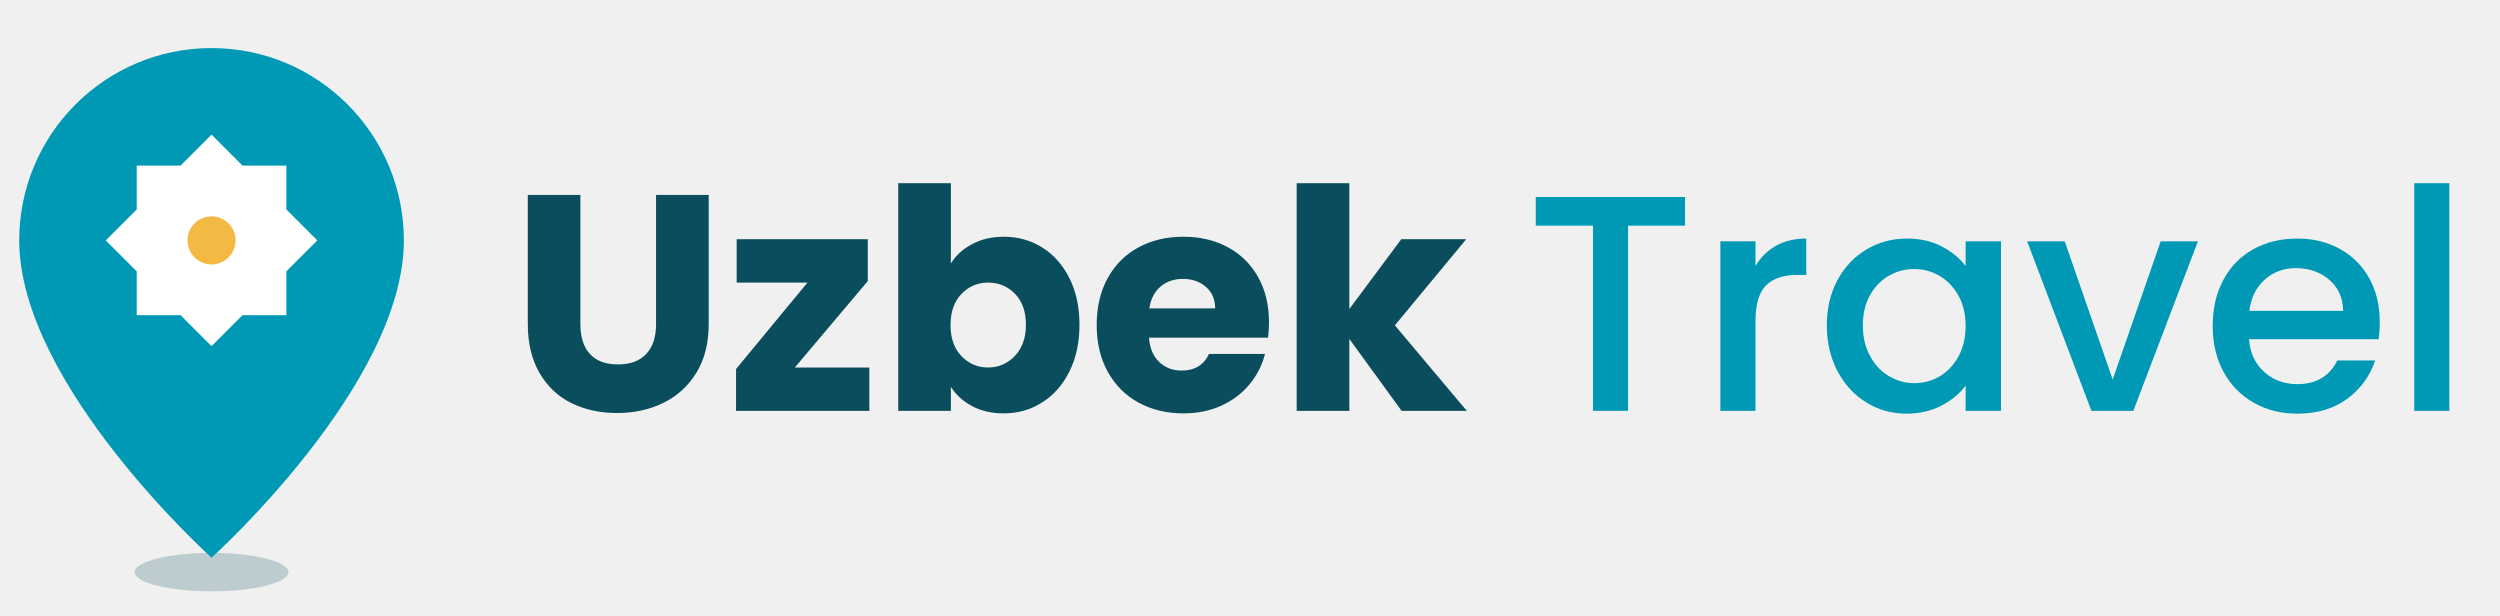
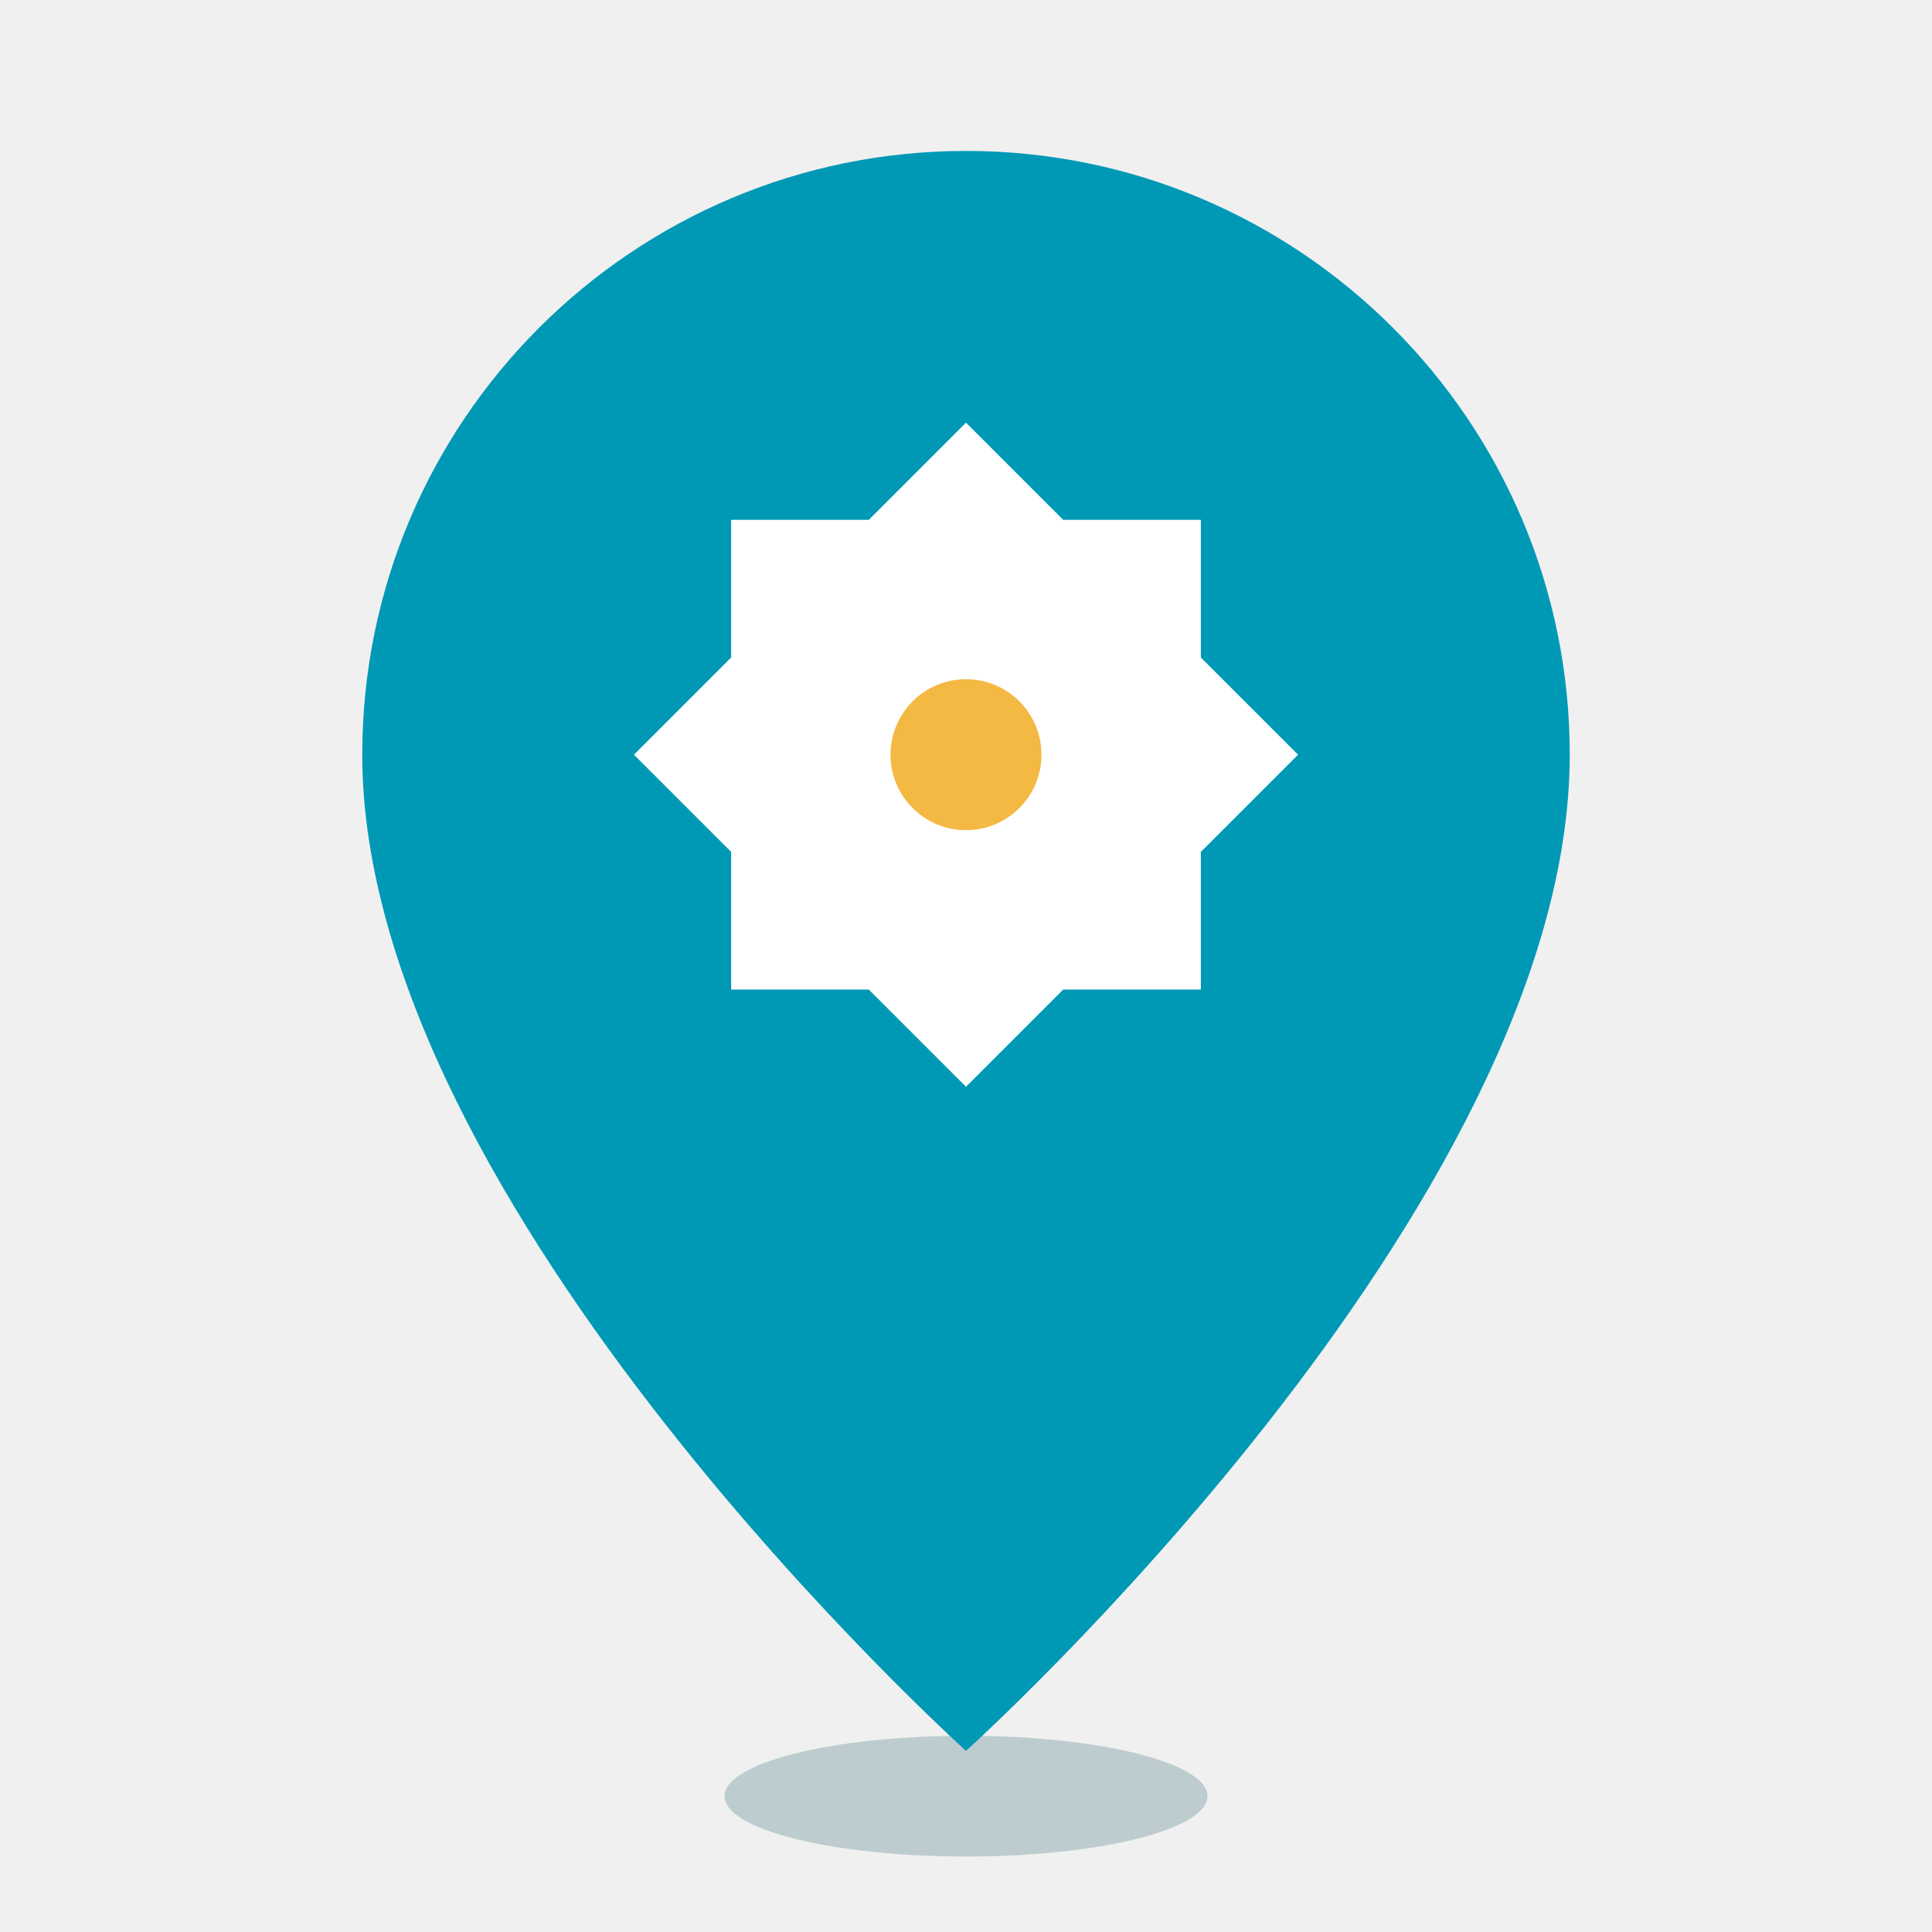
- <svg xmlns="http://www.w3.org/2000/svg" viewBox="20 0 520 128" width="520" height="128" role="img" aria-labelledby="utf-title">
+ <svg xmlns="http://www.w3.org/2000/svg" viewBox="0 0 128 128" width="128" height="128" role="img" aria-labelledby="ut-title">
  <ellipse cx="64" cy="119" rx="16" ry="4" fill="#0A4D5C" opacity=".22" />
  <path d="M64 116C64 116 24 80 24 50A40 40 0 0 1 104 50C104 80 64 116 64 116Z" fill="#0099B5" />
  <polygon fill="#FFFFFF" points="86,50 79.56,56.44 79.56,65.56 70.44,65.56 64,72 57.56,65.56 48.44,65.56 48.44,56.44 42,50 48.44,43.56 48.44,34.44 57.56,34.44 64,28 70.44,34.44 79.56,34.44 79.56,43.56" />
  <circle cx="64" cy="50" r="5" fill="#F4B942" />
-   <path d="M140.72 40.54V67.42Q140.72 71.45 142.7 73.62Q144.69 75.8 148.53 75.8Q152.37 75.8 154.42 73.62Q156.46 71.45 156.46 67.42V40.54H167.41V67.35Q167.41 73.37 164.85 77.53Q162.29 81.69 157.97 83.8Q153.65 85.91 148.34 85.91Q143.02 85.91 138.83 83.83Q134.64 81.75 132.21 77.56Q129.78 73.37 129.78 67.35V40.54Z M185.33 76.44H200.82V85.46H173.1V76.76L187.95 58.78H173.23V49.75H200.5V58.46Z M228.78 49.24Q233.2 49.24 236.78 51.48Q240.37 53.72 242.45 57.88Q244.53 62.04 244.53 67.54Q244.53 73.05 242.45 77.24Q240.37 81.43 236.78 83.7Q233.2 85.98 228.78 85.98Q225.01 85.98 222.19 84.47Q219.38 82.97 217.78 80.47V85.46H206.83V38.1H217.78V54.81Q219.31 52.31 222.19 50.78Q225.07 49.24 228.78 49.24ZM225.52 58.78Q222.26 58.78 219.98 61.14Q217.71 63.51 217.71 67.61Q217.71 71.7 219.98 74.07Q222.26 76.44 225.52 76.44Q228.78 76.44 231.09 74.04Q233.39 71.64 233.39 67.54Q233.39 63.45 231.12 61.11Q228.85 58.78 225.52 58.78Z M283.76 70.23H258.99Q259.25 73.56 261.14 75.32Q263.02 77.08 265.78 77.08Q269.87 77.08 271.47 73.62H283.12Q282.22 77.14 279.89 79.96Q277.55 82.78 274.03 84.38Q270.51 85.98 266.16 85.98Q260.91 85.98 256.82 83.74Q252.72 81.5 250.42 77.34Q248.11 73.18 248.11 67.61Q248.11 62.04 250.38 57.88Q252.66 53.72 256.75 51.48Q260.85 49.24 266.16 49.24Q271.34 49.24 275.38 51.42Q279.41 53.59 281.68 57.62Q283.95 61.66 283.95 67.03Q283.95 68.57 283.76 70.23ZM272.75 64.15Q272.75 61.34 270.83 59.67Q268.91 58.01 266.03 58.01Q263.28 58.01 261.39 59.61Q259.5 61.21 259.06 64.15Z M311.54 85.46 300.66 70.49V85.46H289.71V38.1H300.66V64.28L311.47 49.75H324.98L310.13 67.67L325.1 85.46Z" fill="#0A4D5C" />
-   <path d="M370.48 40.98V46.94H358.64V85.46H351.34V46.94H339.44V40.98Z M395.7 49.62V57.18H393.84Q389.55 57.18 387.34 59.35Q385.14 61.53 385.14 66.9V85.46H377.84V50.2H385.14V55.32Q386.74 52.63 389.39 51.13Q392.05 49.62 395.7 49.62Z M416.62 49.62Q420.78 49.62 423.89 51.26Q426.99 52.89 428.85 55.32V50.2H436.21V85.46H428.85V80.22Q426.99 82.71 423.79 84.38Q420.59 86.04 416.5 86.04Q411.95 86.04 408.18 83.7Q404.4 81.37 402.19 77.18Q399.98 72.98 399.98 67.67Q399.98 62.36 402.19 58.26Q404.4 54.17 408.21 51.9Q412.02 49.62 416.62 49.62ZM418.16 55.96Q415.34 55.96 412.91 57.34Q410.48 58.71 408.98 61.37Q407.47 64.02 407.47 67.67Q407.47 71.32 408.98 74.07Q410.48 76.82 412.94 78.26Q415.41 79.7 418.16 79.7Q420.98 79.7 423.41 78.3Q425.84 76.89 427.34 74.17Q428.85 71.45 428.85 67.8Q428.85 64.15 427.34 61.46Q425.84 58.78 423.41 57.37Q420.98 55.96 418.16 55.96Z M459.44 78.94 469.42 50.2H477.17L463.73 85.46H455.02L441.65 50.2H449.46Z M514.74 70.55H487.79Q488.11 74.78 490.93 77.34Q493.74 79.9 497.84 79.9Q503.73 79.9 506.16 74.97H514.03Q512.43 79.83 508.24 82.94Q504.05 86.04 497.84 86.04Q492.78 86.04 488.78 83.77Q484.78 81.5 482.51 77.37Q480.24 73.24 480.24 67.8Q480.24 62.36 482.45 58.23Q484.66 54.1 488.66 51.86Q492.66 49.62 497.84 49.62Q502.83 49.62 506.74 51.8Q510.64 53.98 512.82 57.91Q514.99 61.85 514.99 66.97Q514.99 68.95 514.74 70.55ZM507.38 64.66Q507.31 60.63 504.5 58.2Q501.68 55.77 497.52 55.77Q493.74 55.77 491.06 58.17Q488.37 60.57 487.86 64.66Z M529.46 38.1V85.46H522.16V38.1Z" fill="#0099B5" />
</svg>
